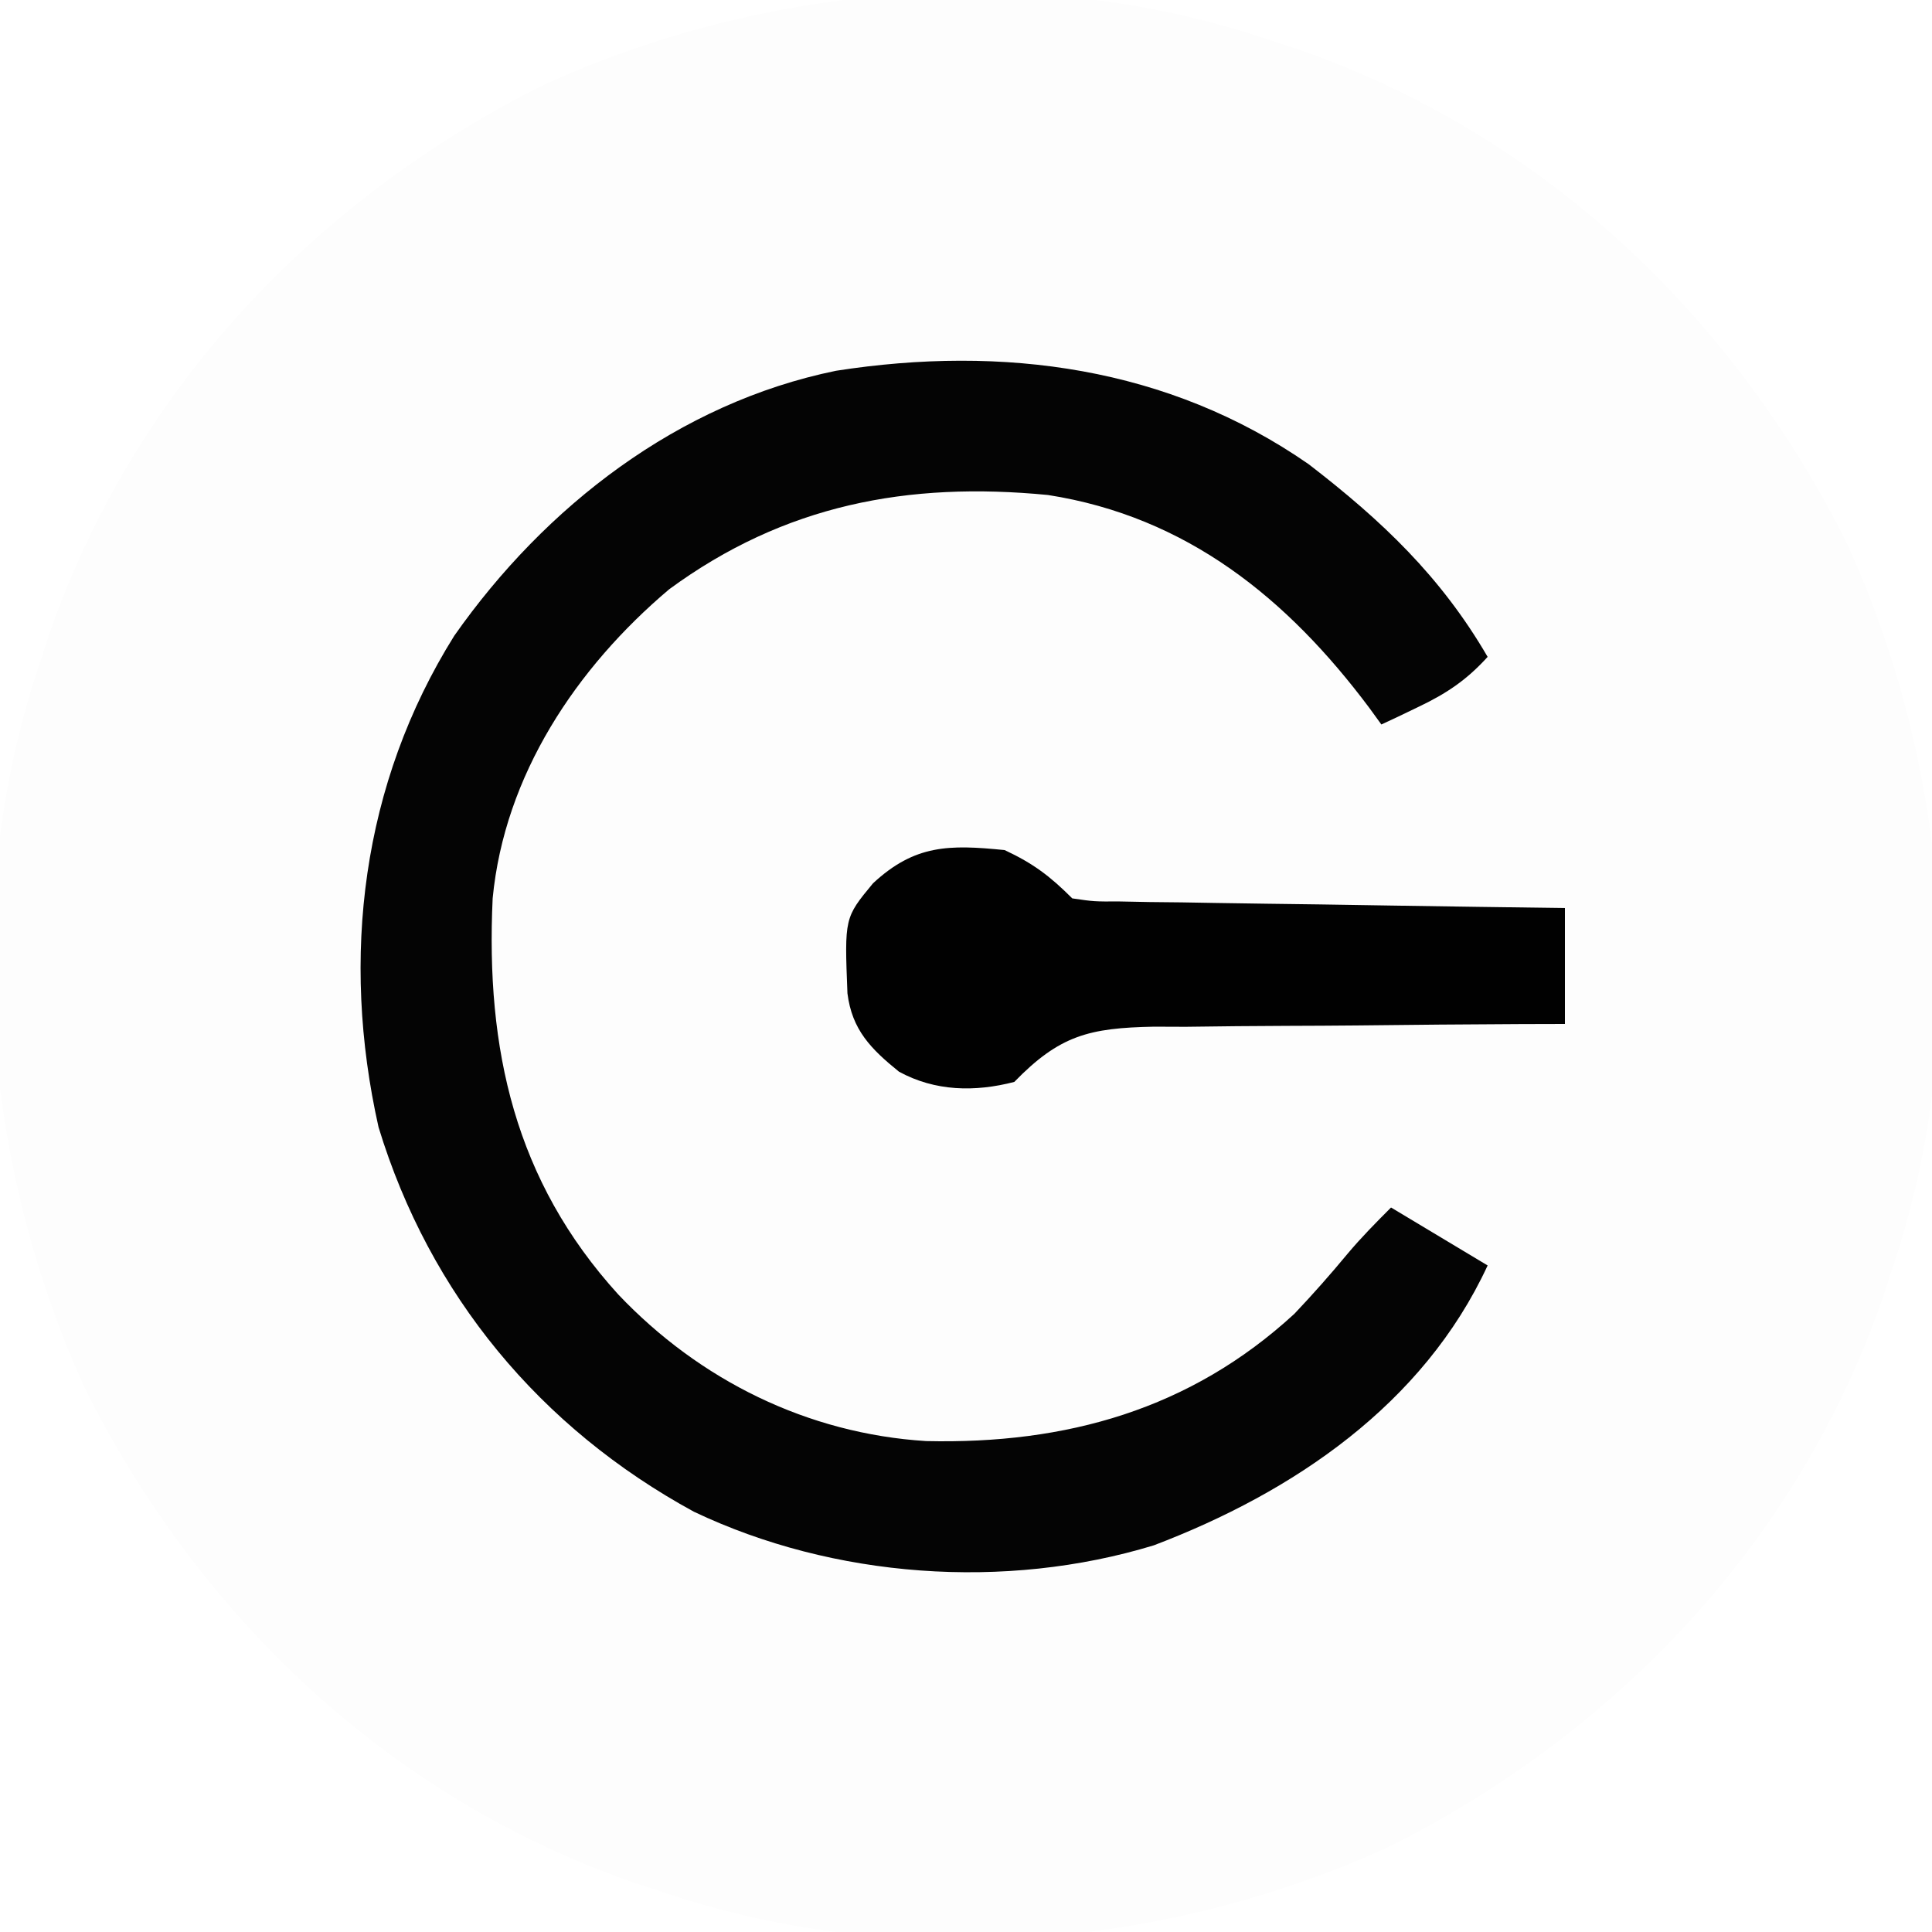
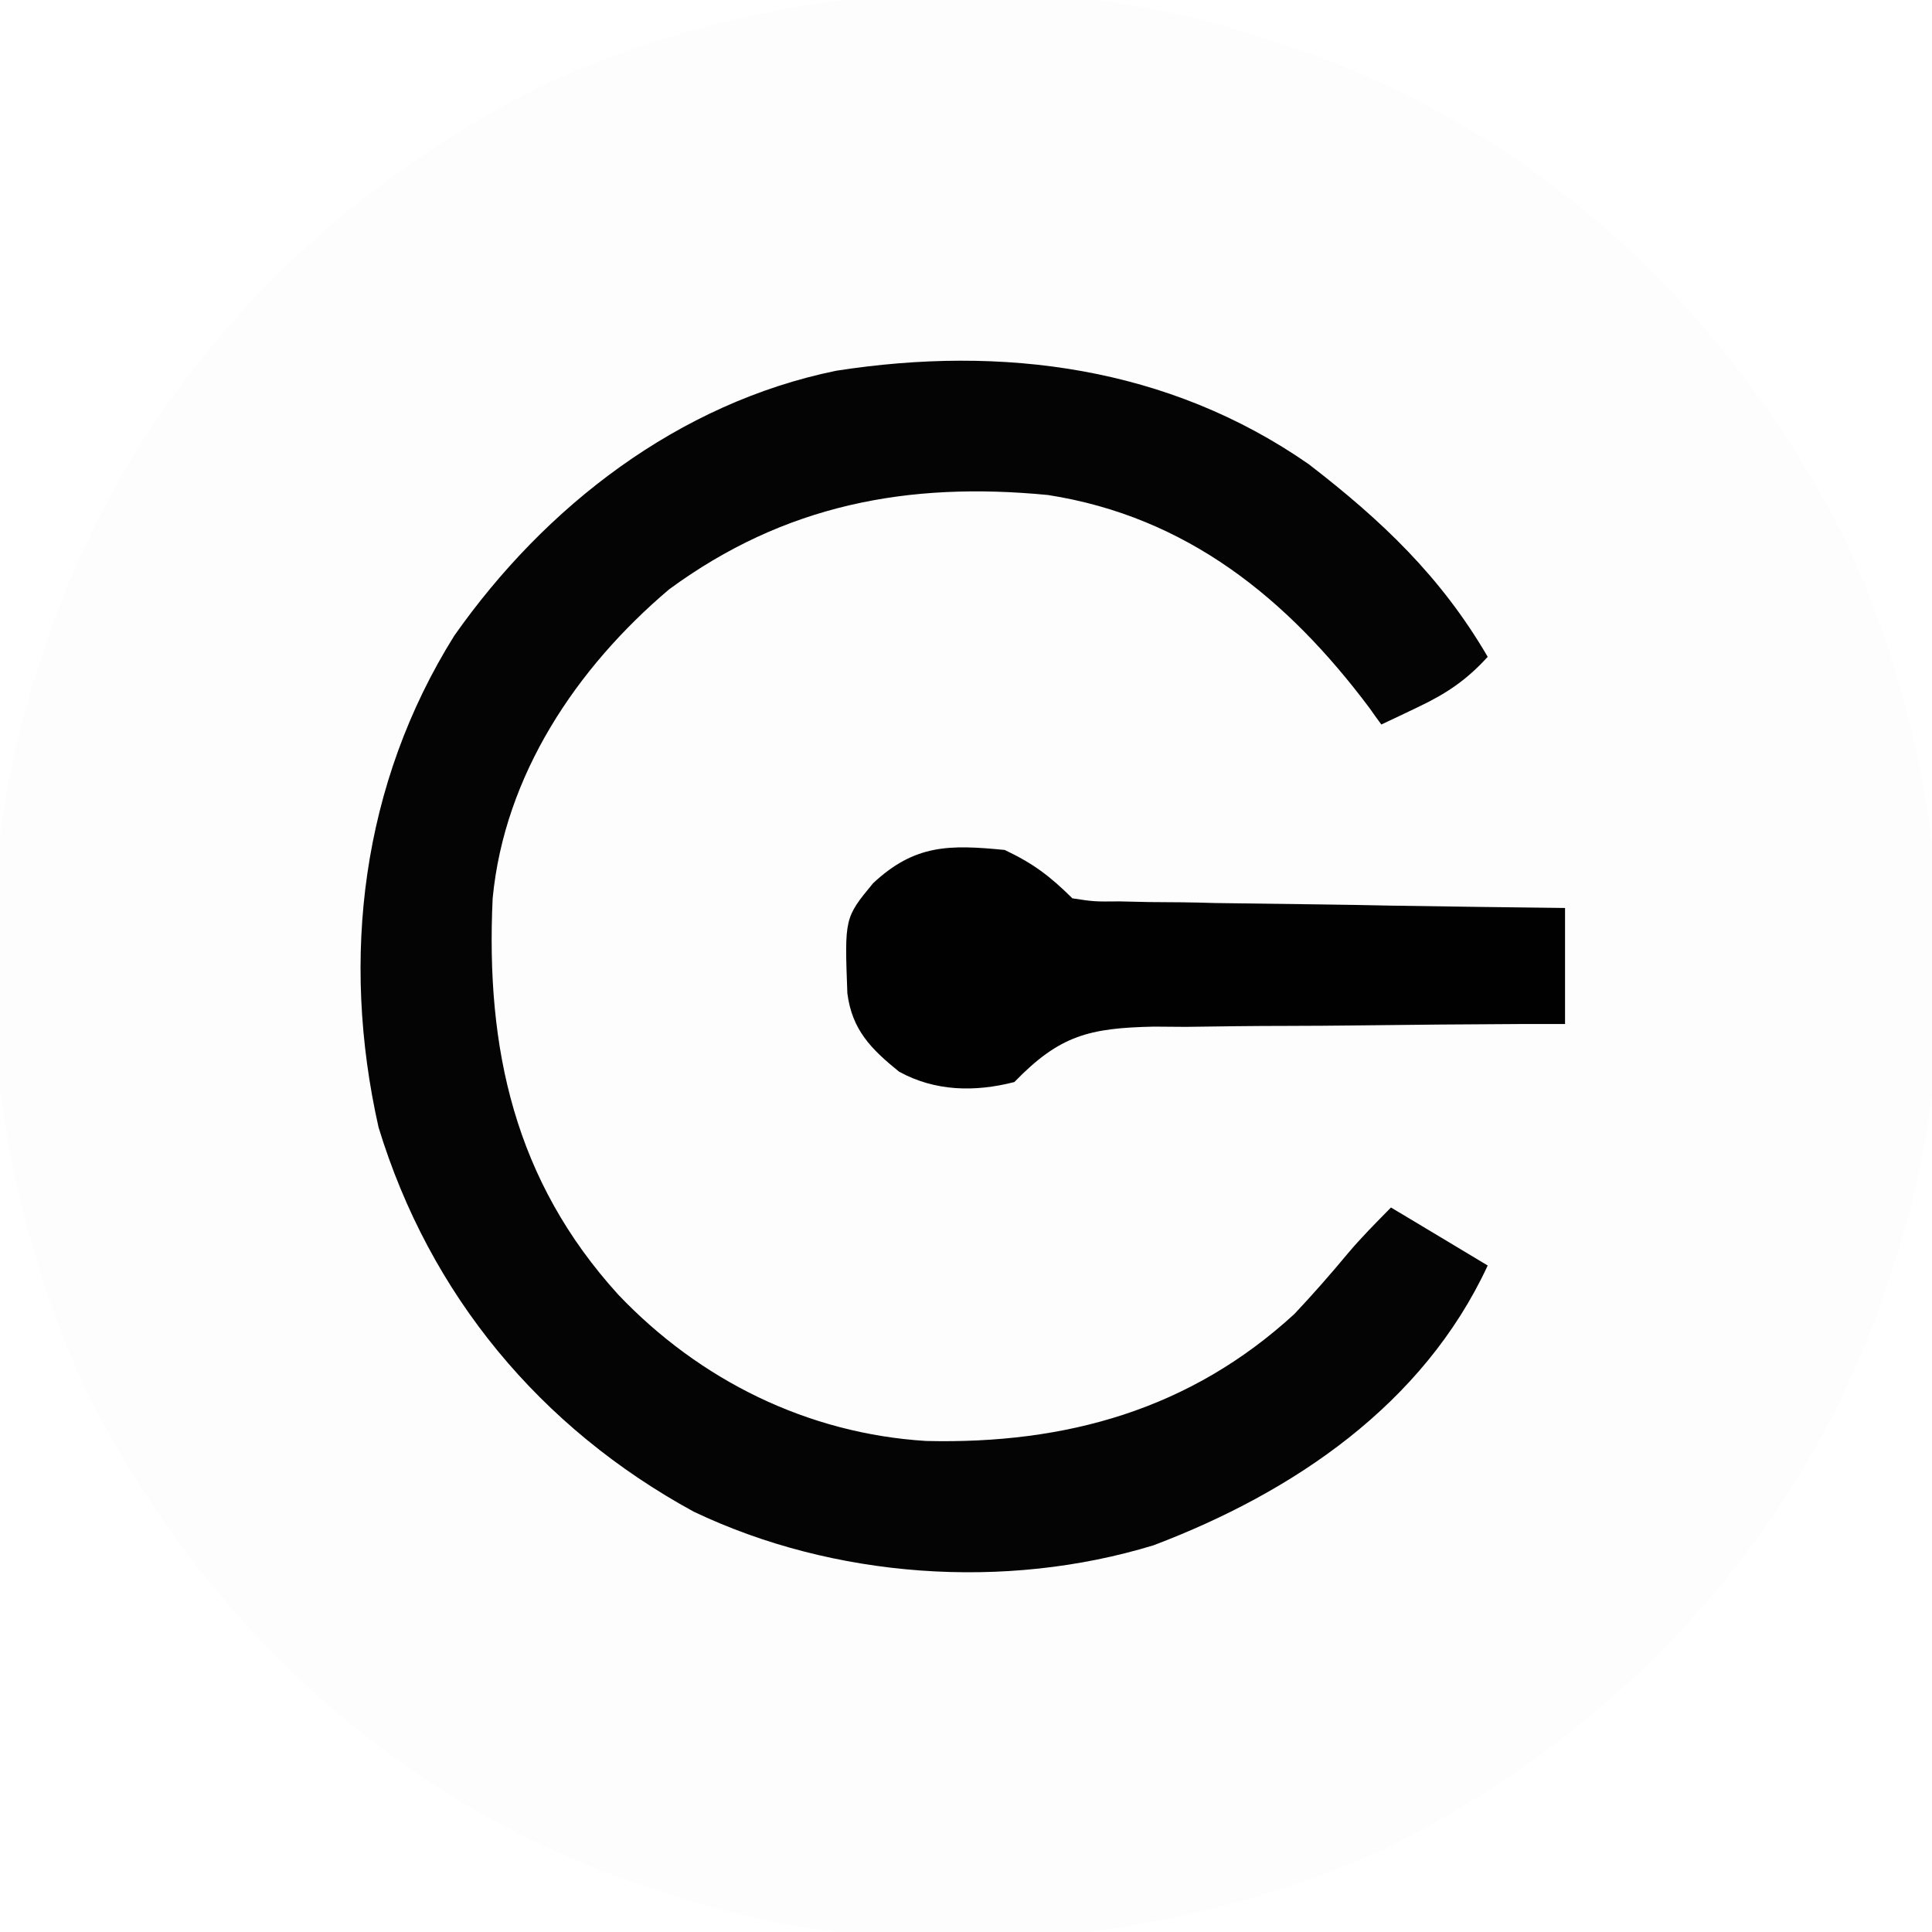
- <svg xmlns="http://www.w3.org/2000/svg" version="1.1" width="200" height="200">
-   <path d="M0 0 C1.253 0.412 2.506 0.825 3.797 1.25 C28.745 10.068 48.22 28.504 60.084 52.011 C70.705 75.087 73.095 102.816 65 127 C64.588 128.253 64.175 129.506 63.75 130.797 C54.932 155.745 36.496 175.22 12.989 187.084 C-10.087 197.705 -37.816 200.095 -62 192 C-63.879 191.381 -63.879 191.381 -65.797 190.75 C-90.745 181.932 -110.22 163.496 -122.084 139.989 C-132.705 116.913 -135.095 89.184 -127 65 C-126.588 63.747 -126.175 62.494 -125.75 61.203 C-116.932 36.255 -98.496 16.78 -74.989 4.916 C-51.913 -5.705 -24.184 -8.095 0 0 Z " fill="#FDFDFD" transform="translate(131,4)" />
-   <path d="M0 0 C7.579 5.834 13.693 11.632 18.527 19.945 C16.342 22.351 14.268 23.741 11.34 25.133 C10.267 25.649 10.267 25.649 9.172 26.176 C8.629 26.43 8.086 26.684 7.527 26.945 C7.115 26.377 6.702 25.808 6.277 25.223 C-2.187 13.905 -12.602 5.438 -26.98 3.188 C-41.504 1.776 -54.28 4.195 -66.207 12.953 C-75.815 21.076 -83.246 32.184 -84.473 44.945 C-85.199 60.559 -82.179 74.161 -71.473 85.945 C-63.026 94.848 -51.853 100.358 -39.602 101.125 C-25.127 101.457 -12.261 97.873 -1.473 87.945 C0.435 85.931 2.25 83.879 4.02 81.742 C5.43 80.061 6.976 78.497 8.527 76.945 C11.827 78.925 15.127 80.905 18.527 82.945 C11.87 97.324 -1.567 106.419 -16.031 111.918 C-31.44 116.617 -49.183 115.319 -63.641 108.438 C-79.546 99.769 -90.989 85.998 -96.285 68.633 C-100.232 51.055 -98.031 33.072 -88.449 17.762 C-79.032 4.343 -65.24 -6.338 -48.925 -9.673 C-31.66 -12.36 -14.51 -10.081 0 0 Z " fill="#040404" transform="translate(135.4727,48.05469)" />
-   <path d="M0 0 C2.969 1.39 4.697 2.697 7 5 C9.263 5.331 9.263 5.331 11.909 5.319 C12.93 5.339 13.951 5.359 15.002 5.379 C16.108 5.391 17.213 5.402 18.352 5.414 C20.045 5.443 20.045 5.443 21.773 5.473 C25.39 5.533 29.008 5.579 32.625 5.625 C35.073 5.663 37.521 5.702 39.969 5.742 C45.979 5.838 51.989 5.922 58 6 C58 9.96 58 13.92 58 18 C56.486 18.004 54.973 18.008 53.414 18.012 C47.789 18.034 42.165 18.089 36.54 18.153 C34.107 18.176 31.675 18.19 29.242 18.196 C25.742 18.205 22.242 18.246 18.742 18.293 C17.658 18.289 16.573 18.285 15.456 18.281 C8.753 18.41 5.691 19.171 1 24 C-3.072 25.055 -7.2 24.985 -10.941 22.938 C-13.867 20.569 -15.798 18.601 -16.273 14.828 C-16.581 7.011 -16.581 7.011 -13.625 3.438 C-9.291 -0.586 -5.732 -0.575 0 0 Z " fill="#010101" transform="translate(104,88)" />
+ <svg xmlns="http://www.w3.org/2000/svg" width="32px" height="32px" viewBox="0 0 32 32" version="1.1">
+   <g id="surface1">
+     <path style=" stroke:none;fill-rule:nonzero;fill:rgb(99.216%,99.216%,99.216%);fill-opacity:1;" d="M 20.961 0.641 C 21.16 0.707 21.359 0.773 21.566 0.84 C 25.559 2.25 28.676 5.199 30.574 8.961 C 32.273 12.652 32.656 17.09 31.359 20.961 C 31.293 21.16 31.227 21.359 31.16 21.566 C 29.75 25.559 26.801 28.676 23.039 30.574 C 19.348 32.273 14.91 32.656 11.039 31.359 C 10.738 31.262 10.738 31.262 10.434 31.16 C 6.441 29.75 3.324 26.801 1.426 23.039 C -0.273 19.348 -0.656 14.91 0.641 11.039 C 0.707 10.84 0.773 10.641 0.84 10.434 C 2.25 6.441 5.199 3.324 8.961 1.426 C 12.652 -0.273 17.09 -0.656 20.961 0.641 Z M 20.961 0.641 " />
+     <path style=" stroke:none;fill-rule:nonzero;fill:rgb(1.569%,1.569%,1.569%);fill-opacity:1;" d="M 21.676 7.688 C 22.887 8.621 23.867 9.551 24.641 10.879 C 24.289 11.266 23.957 11.488 23.488 11.711 C 23.316 11.793 23.316 11.793 23.145 11.875 C 23.055 11.918 22.969 11.957 22.879 12 C 22.812 11.91 22.746 11.816 22.68 11.723 C 21.324 9.914 19.66 8.559 17.359 8.199 C 15.035 7.973 12.992 8.359 11.082 9.762 C 9.547 11.062 8.355 12.84 8.16 14.879 C 8.043 17.379 8.527 19.555 10.238 21.441 C 11.59 22.863 13.379 23.746 15.34 23.867 C 17.656 23.922 19.715 23.348 21.441 21.762 C 21.746 21.438 22.035 21.109 22.32 20.766 C 22.543 20.5 22.793 20.25 23.039 20 C 23.566 20.316 24.098 20.633 24.641 20.961 C 23.574 23.262 21.426 24.715 19.109 25.594 C 16.645 26.348 13.805 26.141 11.492 25.039 C 8.949 23.652 7.117 21.449 6.27 18.672 C 5.637 15.859 5.992 12.98 7.523 10.531 C 9.031 8.383 11.238 6.676 13.848 6.141 C 16.609 5.711 19.355 6.074 21.676 7.688 Z M 21.676 7.688 " />
+     <path style=" stroke:none;fill-rule:nonzero;fill:rgb(0.392%,0.392%,0.392%);fill-opacity:1;" d="M 16.641 14.078 C 17.113 14.301 17.391 14.512 17.762 14.879 C 18.121 14.934 18.121 14.934 18.547 14.93 C 18.707 14.934 18.871 14.938 19.039 14.941 C 19.219 14.941 19.395 14.945 19.578 14.945 C 19.848 14.949 19.848 14.949 20.125 14.957 C 20.703 14.965 21.281 14.973 21.859 14.98 C 22.25 14.984 22.645 14.992 23.035 15 C 23.996 15.016 24.957 15.027 25.922 15.039 C 25.922 15.672 25.922 16.309 25.922 16.961 C 25.68 16.961 25.438 16.961 25.188 16.961 C 24.285 16.965 23.387 16.973 22.488 16.984 C 22.098 16.988 21.707 16.992 21.32 16.992 C 20.758 16.992 20.199 17 19.641 17.008 C 19.465 17.008 19.293 17.004 19.113 17.004 C 18.039 17.027 17.551 17.148 16.801 17.922 C 16.148 18.09 15.488 18.078 14.891 17.75 C 14.422 17.371 14.113 17.055 14.035 16.453 C 13.988 15.203 13.988 15.203 14.461 14.629 C 15.152 13.984 15.723 13.988 16.641 14.078 Z M 16.641 14.078 " />
+   </g>
</svg>
